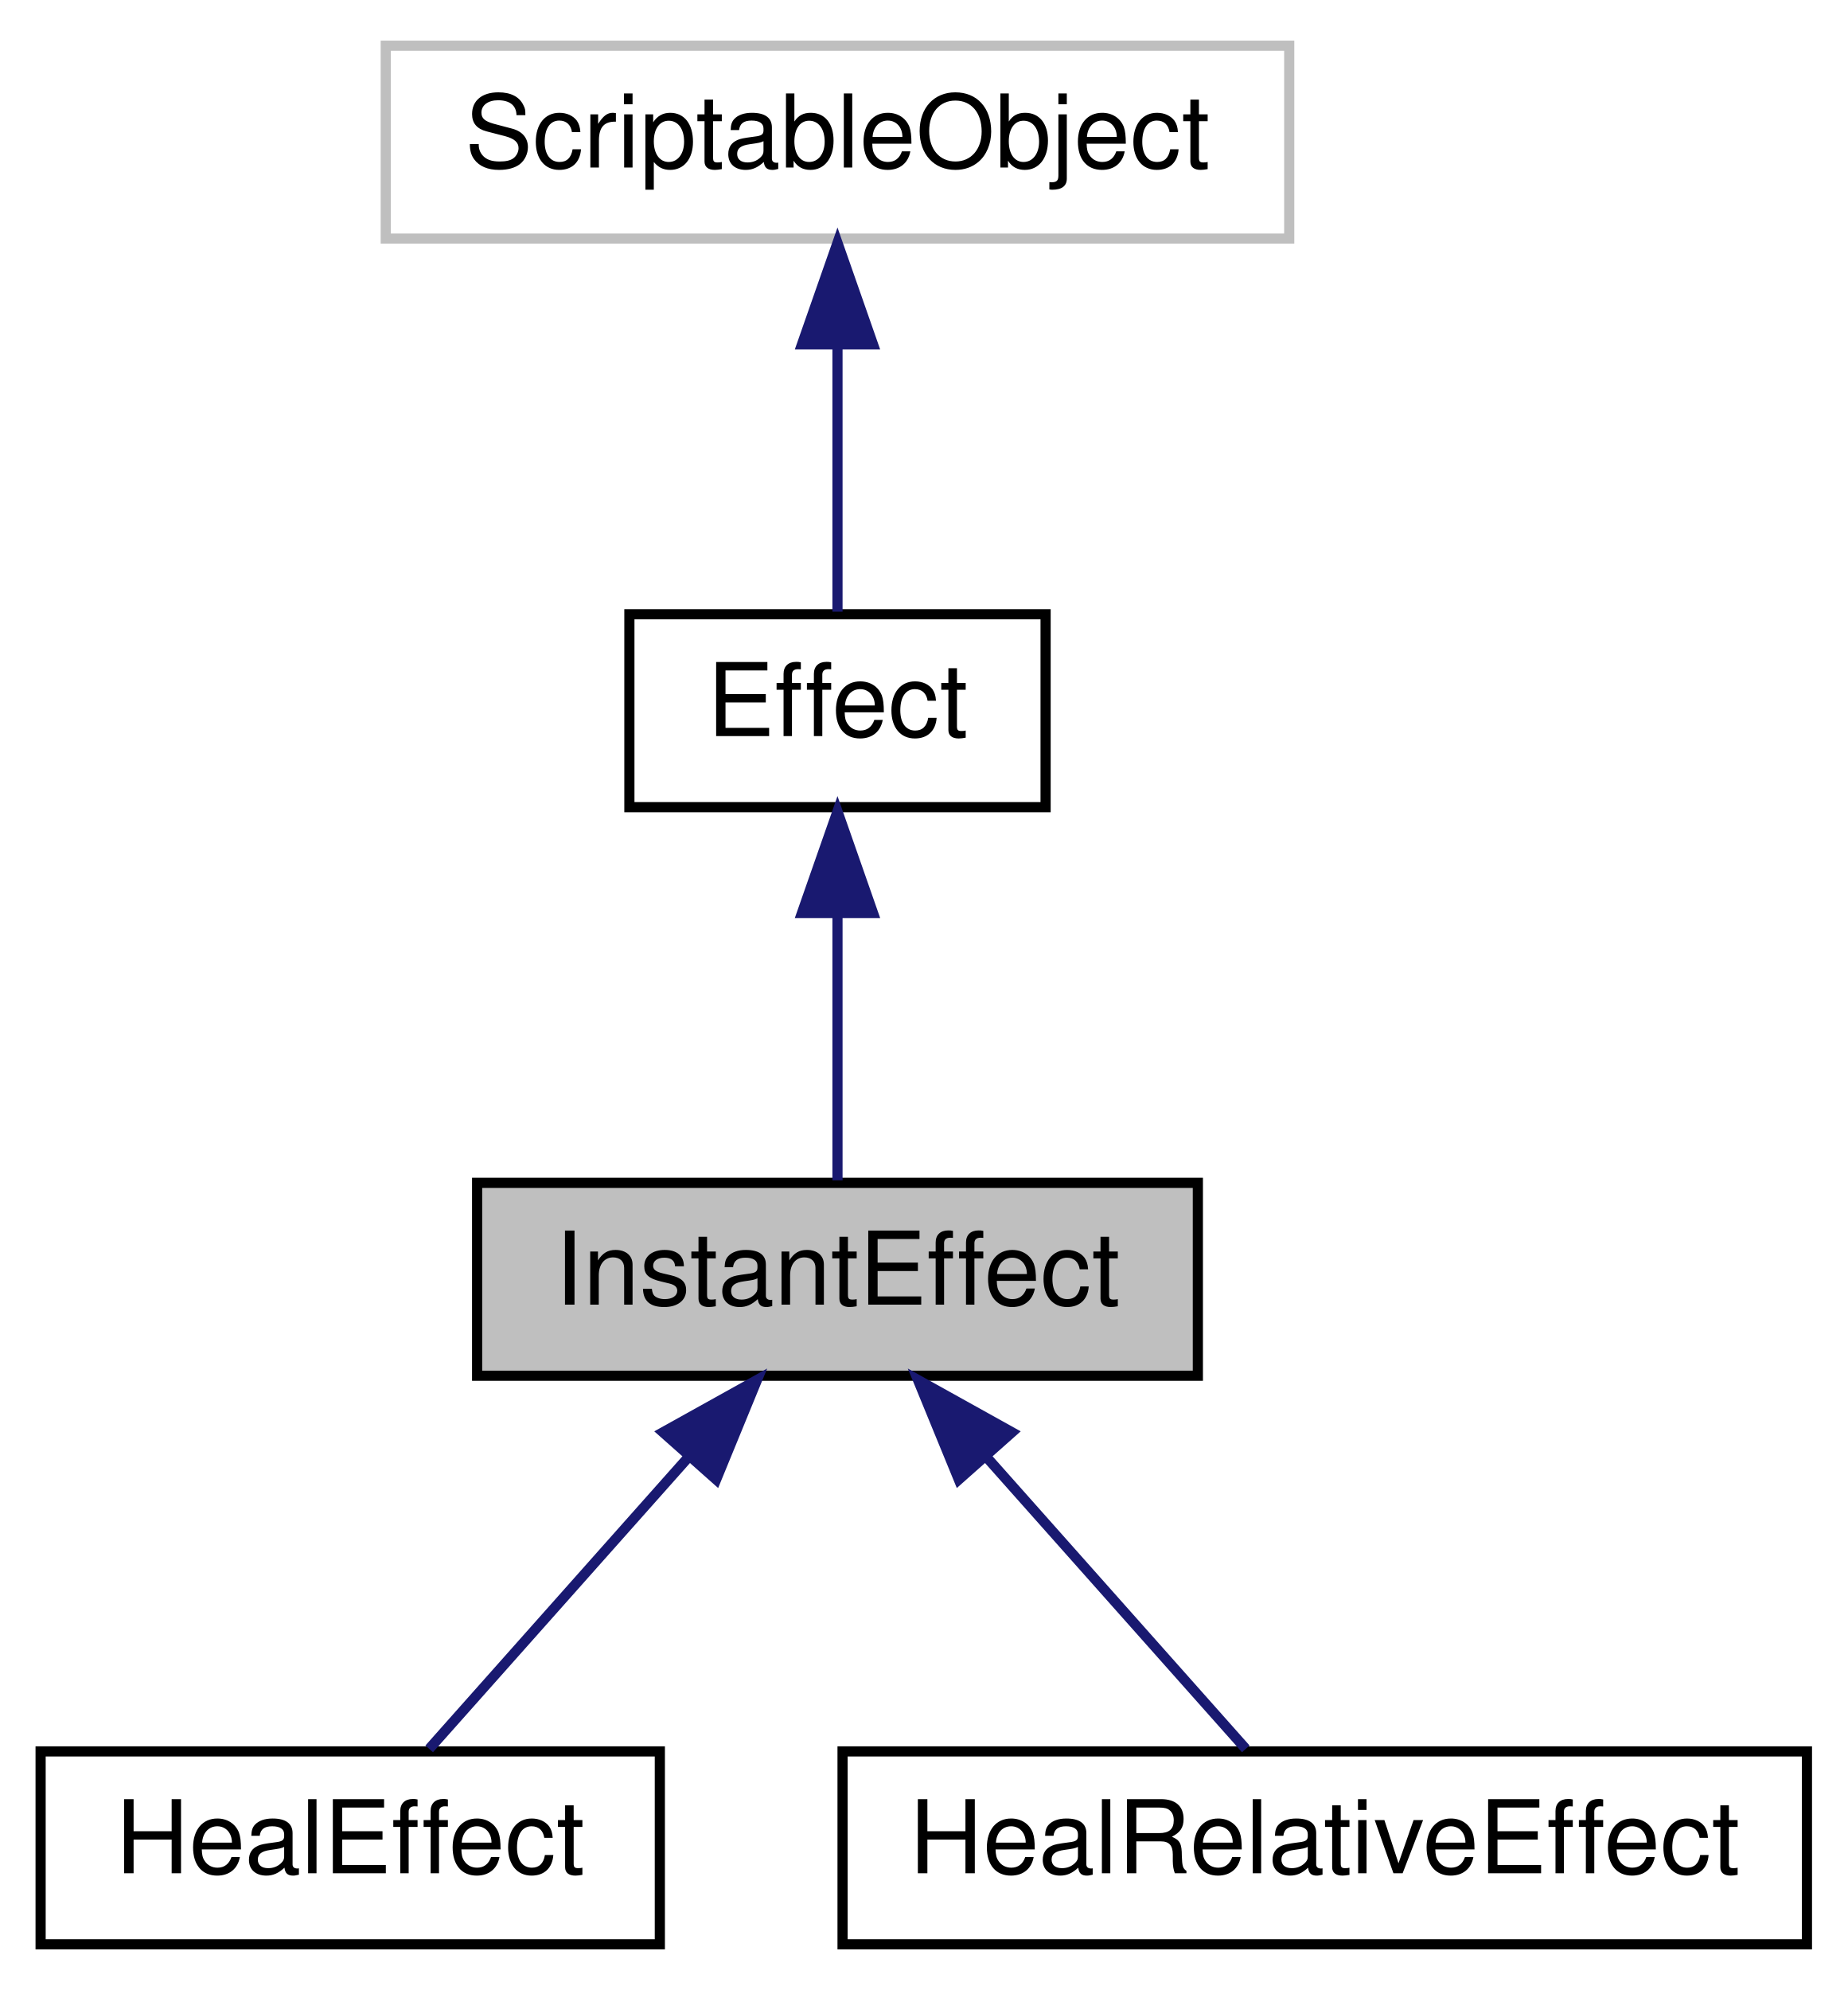
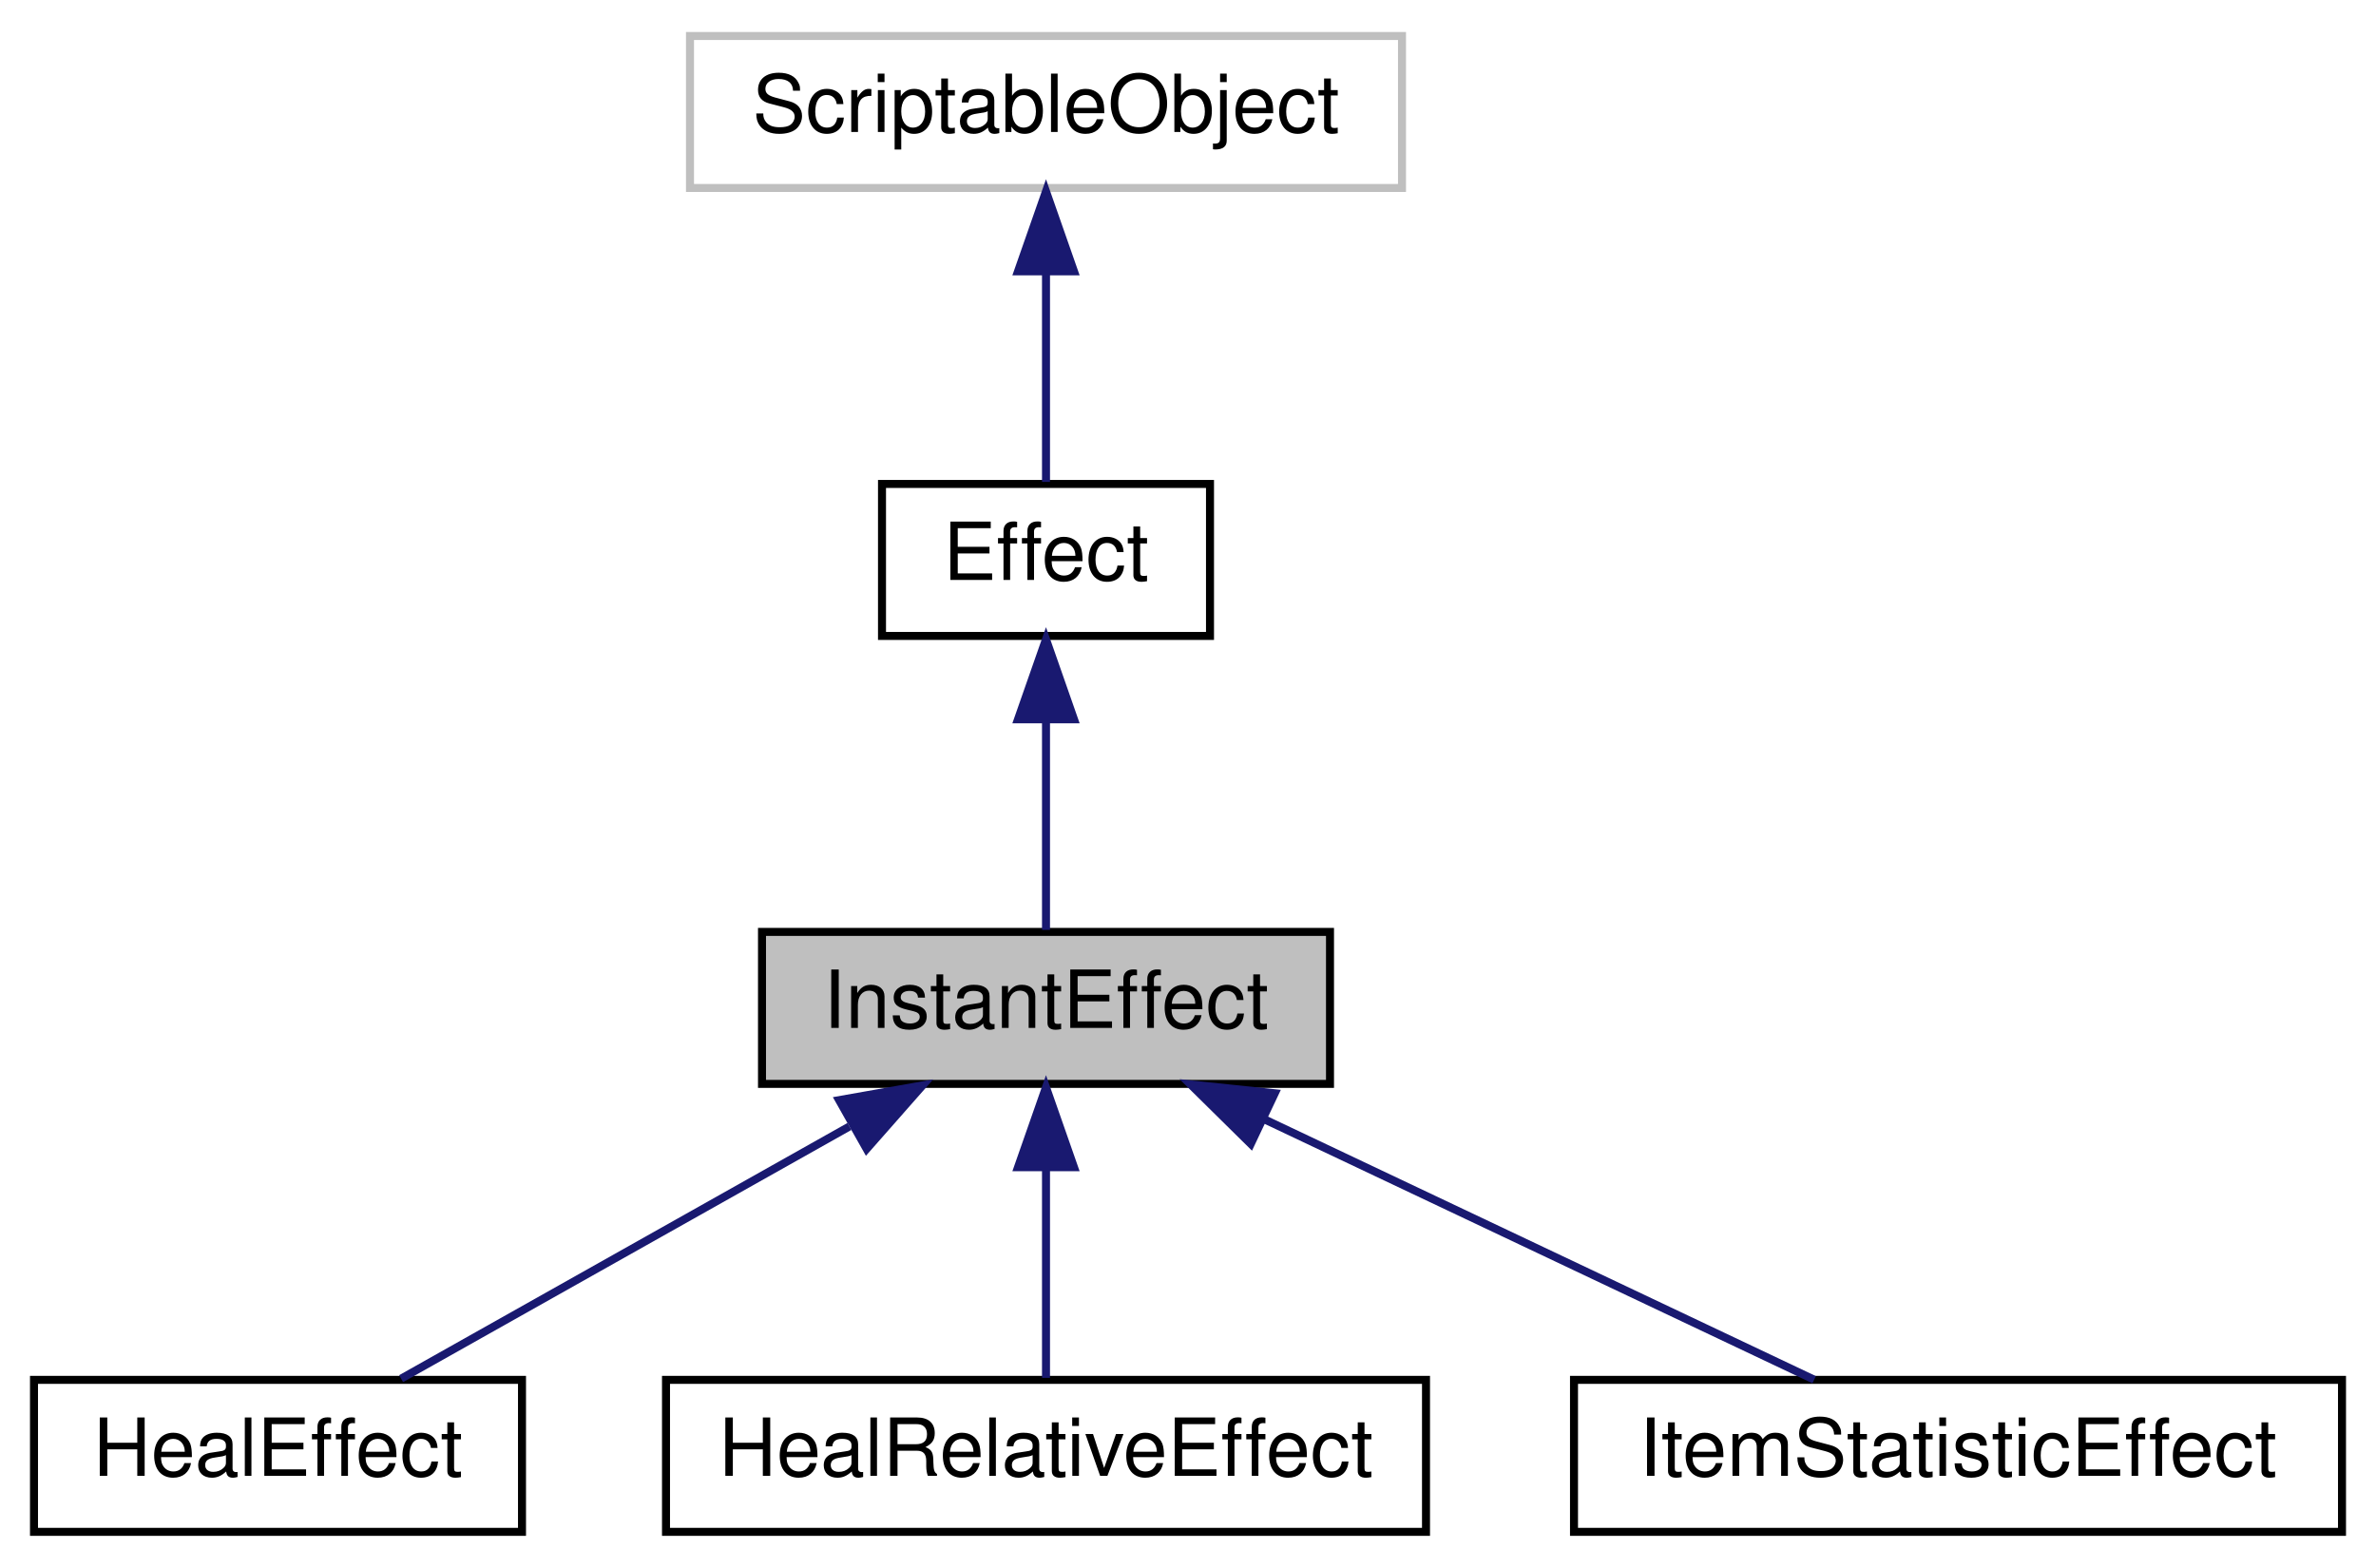
- <svg xmlns="http://www.w3.org/2000/svg" xmlns:xlink="http://www.w3.org/1999/xlink" width="182pt" height="196pt" viewBox="0.00 0.00 182.00 196.00">
+ <svg xmlns="http://www.w3.org/2000/svg" xmlns:xlink="http://www.w3.org/1999/xlink" width="297pt" height="196pt" viewBox="0.00 0.00 296.50 196.00">
  <g id="graph0" class="graph" transform="scale(1 1) rotate(0) translate(4 192)">
    <g id="node1" class="node">
      <g id="a_node1">
        <a xlink:title="InstantEffect és un encapsulador per tots els Effect que s'executen de forma instantània.">
-           <polygon fill="#bfbfbf" stroke="black" points="43,-56.5 43,-75.5 114,-75.5 114,-56.5 43,-56.5" />
-           <text text-anchor="middle" x="78.5" y="-63.5" font-family="Helvetica,sans-Serif" font-size="10.00">InstantEffect</text>
+           <polygon fill="#bfbfbf" stroke="black" points="91,-56.5 91,-75.5 162,-75.5 162,-56.5 91,-56.5" />
+           <text text-anchor="middle" x="126.5" y="-63.5" font-family="Helvetica,sans-Serif" font-size="10.00">InstantEffect</text>
        </a>
      </g>
    </g>
    <g id="node4" class="node">
      <g id="a_node4">
        <a xlink:href="class_heal_effect.html" target="_top" xlink:title=" ">
          <polygon fill="none" stroke="black" points="0,-0.5 0,-19.5 61,-19.5 61,-0.5 0,-0.5" />
          <text text-anchor="middle" x="30.5" y="-7.5" font-family="Helvetica,sans-Serif" font-size="10.00">HealEffect</text>
        </a>
      </g>
    </g>
    <g id="edge3" class="edge">
-       <path fill="none" stroke="midnightblue" d="M63.77,-48.43C55.36,-38.97 45.15,-27.48 38.28,-19.75" />
-       <polygon fill="midnightblue" stroke="midnightblue" points="61.31,-50.93 70.57,-56.08 66.55,-46.28 61.31,-50.93" />
+       <path fill="none" stroke="midnightblue" d="M101.93,-51.18C84.26,-41.24 60.99,-28.15 45.89,-19.65" />
+       <polygon fill="midnightblue" stroke="midnightblue" points="100.64,-54.47 111.08,-56.32 104.08,-48.37 100.64,-54.47" />
    </g>
    <g id="node5" class="node">
      <g id="a_node5">
        <a xlink:href="class_heal_relative_effect.html" target="_top" xlink:title=" ">
          <polygon fill="none" stroke="black" points="79,-0.5 79,-19.5 174,-19.5 174,-0.5 79,-0.5" />
          <text text-anchor="middle" x="126.5" y="-7.5" font-family="Helvetica,sans-Serif" font-size="10.00">HealRelativeEffect</text>
        </a>
      </g>
    </g>
    <g id="edge4" class="edge">
-       <path fill="none" stroke="midnightblue" d="M93.23,-48.43C101.64,-38.97 111.85,-27.48 118.72,-19.75" />
-       <polygon fill="midnightblue" stroke="midnightblue" points="90.45,-46.28 86.43,-56.08 95.69,-50.93 90.45,-46.28" />
+       <path fill="none" stroke="midnightblue" d="M126.5,-45.8C126.5,-36.91 126.5,-26.78 126.5,-19.75" />
+       <polygon fill="midnightblue" stroke="midnightblue" points="123,-46.08 126.5,-56.08 130,-46.08 123,-46.08" />
+     </g>
+     <g id="node6" class="node">
+       <g id="a_node6">
+         <a xlink:href="class_item_statistic_effect.html" target="_top" xlink:title=" ">
+           <polygon fill="none" stroke="black" points="192.5,-0.5 192.5,-19.5 288.5,-19.5 288.5,-0.5 192.5,-0.5" />
+           <text text-anchor="middle" x="240.5" y="-7.5" font-family="Helvetica,sans-Serif" font-size="10.00">ItemStatisticEffect</text>
+         </a>
+       </g>
+     </g>
+     <g id="edge5" class="edge">
+       <path fill="none" stroke="midnightblue" d="M153.74,-52.1C175.04,-42.01 204.04,-28.27 222.52,-19.52" />
+       <polygon fill="midnightblue" stroke="midnightblue" points="152.1,-49 144.56,-56.44 155.1,-55.33 152.1,-49" />
    </g>
    <g id="node2" class="node">
      <g id="a_node2">
        <a xlink:href="class_effect.html" target="_top" xlink:title="Abstract base info container class for an Effect.">
-           <polygon fill="none" stroke="black" points="58,-112.5 58,-131.5 99,-131.5 99,-112.5 58,-112.5" />
-           <text text-anchor="middle" x="78.5" y="-119.5" font-family="Helvetica,sans-Serif" font-size="10.00">Effect</text>
+           <polygon fill="none" stroke="black" points="106,-112.5 106,-131.5 147,-131.5 147,-112.5 106,-112.5" />
+           <text text-anchor="middle" x="126.5" y="-119.5" font-family="Helvetica,sans-Serif" font-size="10.00">Effect</text>
        </a>
      </g>
    </g>
    <g id="edge1" class="edge">
-       <path fill="none" stroke="midnightblue" d="M78.5,-101.8C78.5,-92.91 78.5,-82.78 78.5,-75.75" />
-       <polygon fill="midnightblue" stroke="midnightblue" points="75,-102.08 78.5,-112.08 82,-102.08 75,-102.08" />
+       <path fill="none" stroke="midnightblue" d="M126.5,-101.8C126.5,-92.91 126.5,-82.78 126.5,-75.75" />
+       <polygon fill="midnightblue" stroke="midnightblue" points="123,-102.08 126.5,-112.08 130,-102.08 123,-102.08" />
    </g>
    <g id="node3" class="node">
      <g id="a_node3">
        <a xlink:title=" ">
-           <polygon fill="none" stroke="#bfbfbf" points="34,-168.5 34,-187.5 123,-187.5 123,-168.5 34,-168.5" />
-           <text text-anchor="middle" x="78.5" y="-175.5" font-family="Helvetica,sans-Serif" font-size="10.00">ScriptableObject</text>
+           <polygon fill="none" stroke="#bfbfbf" points="82,-168.5 82,-187.5 171,-187.5 171,-168.5 82,-168.5" />
+           <text text-anchor="middle" x="126.5" y="-175.5" font-family="Helvetica,sans-Serif" font-size="10.00">ScriptableObject</text>
        </a>
      </g>
    </g>
    <g id="edge2" class="edge">
-       <path fill="none" stroke="midnightblue" d="M78.5,-157.8C78.5,-148.91 78.5,-138.78 78.5,-131.75" />
-       <polygon fill="midnightblue" stroke="midnightblue" points="75,-158.08 78.5,-168.08 82,-158.08 75,-158.08" />
+       <path fill="none" stroke="midnightblue" d="M126.5,-157.8C126.5,-148.91 126.5,-138.78 126.5,-131.75" />
+       <polygon fill="midnightblue" stroke="midnightblue" points="123,-158.08 126.5,-168.08 130,-158.08 123,-158.08" />
    </g>
  </g>
</svg>
